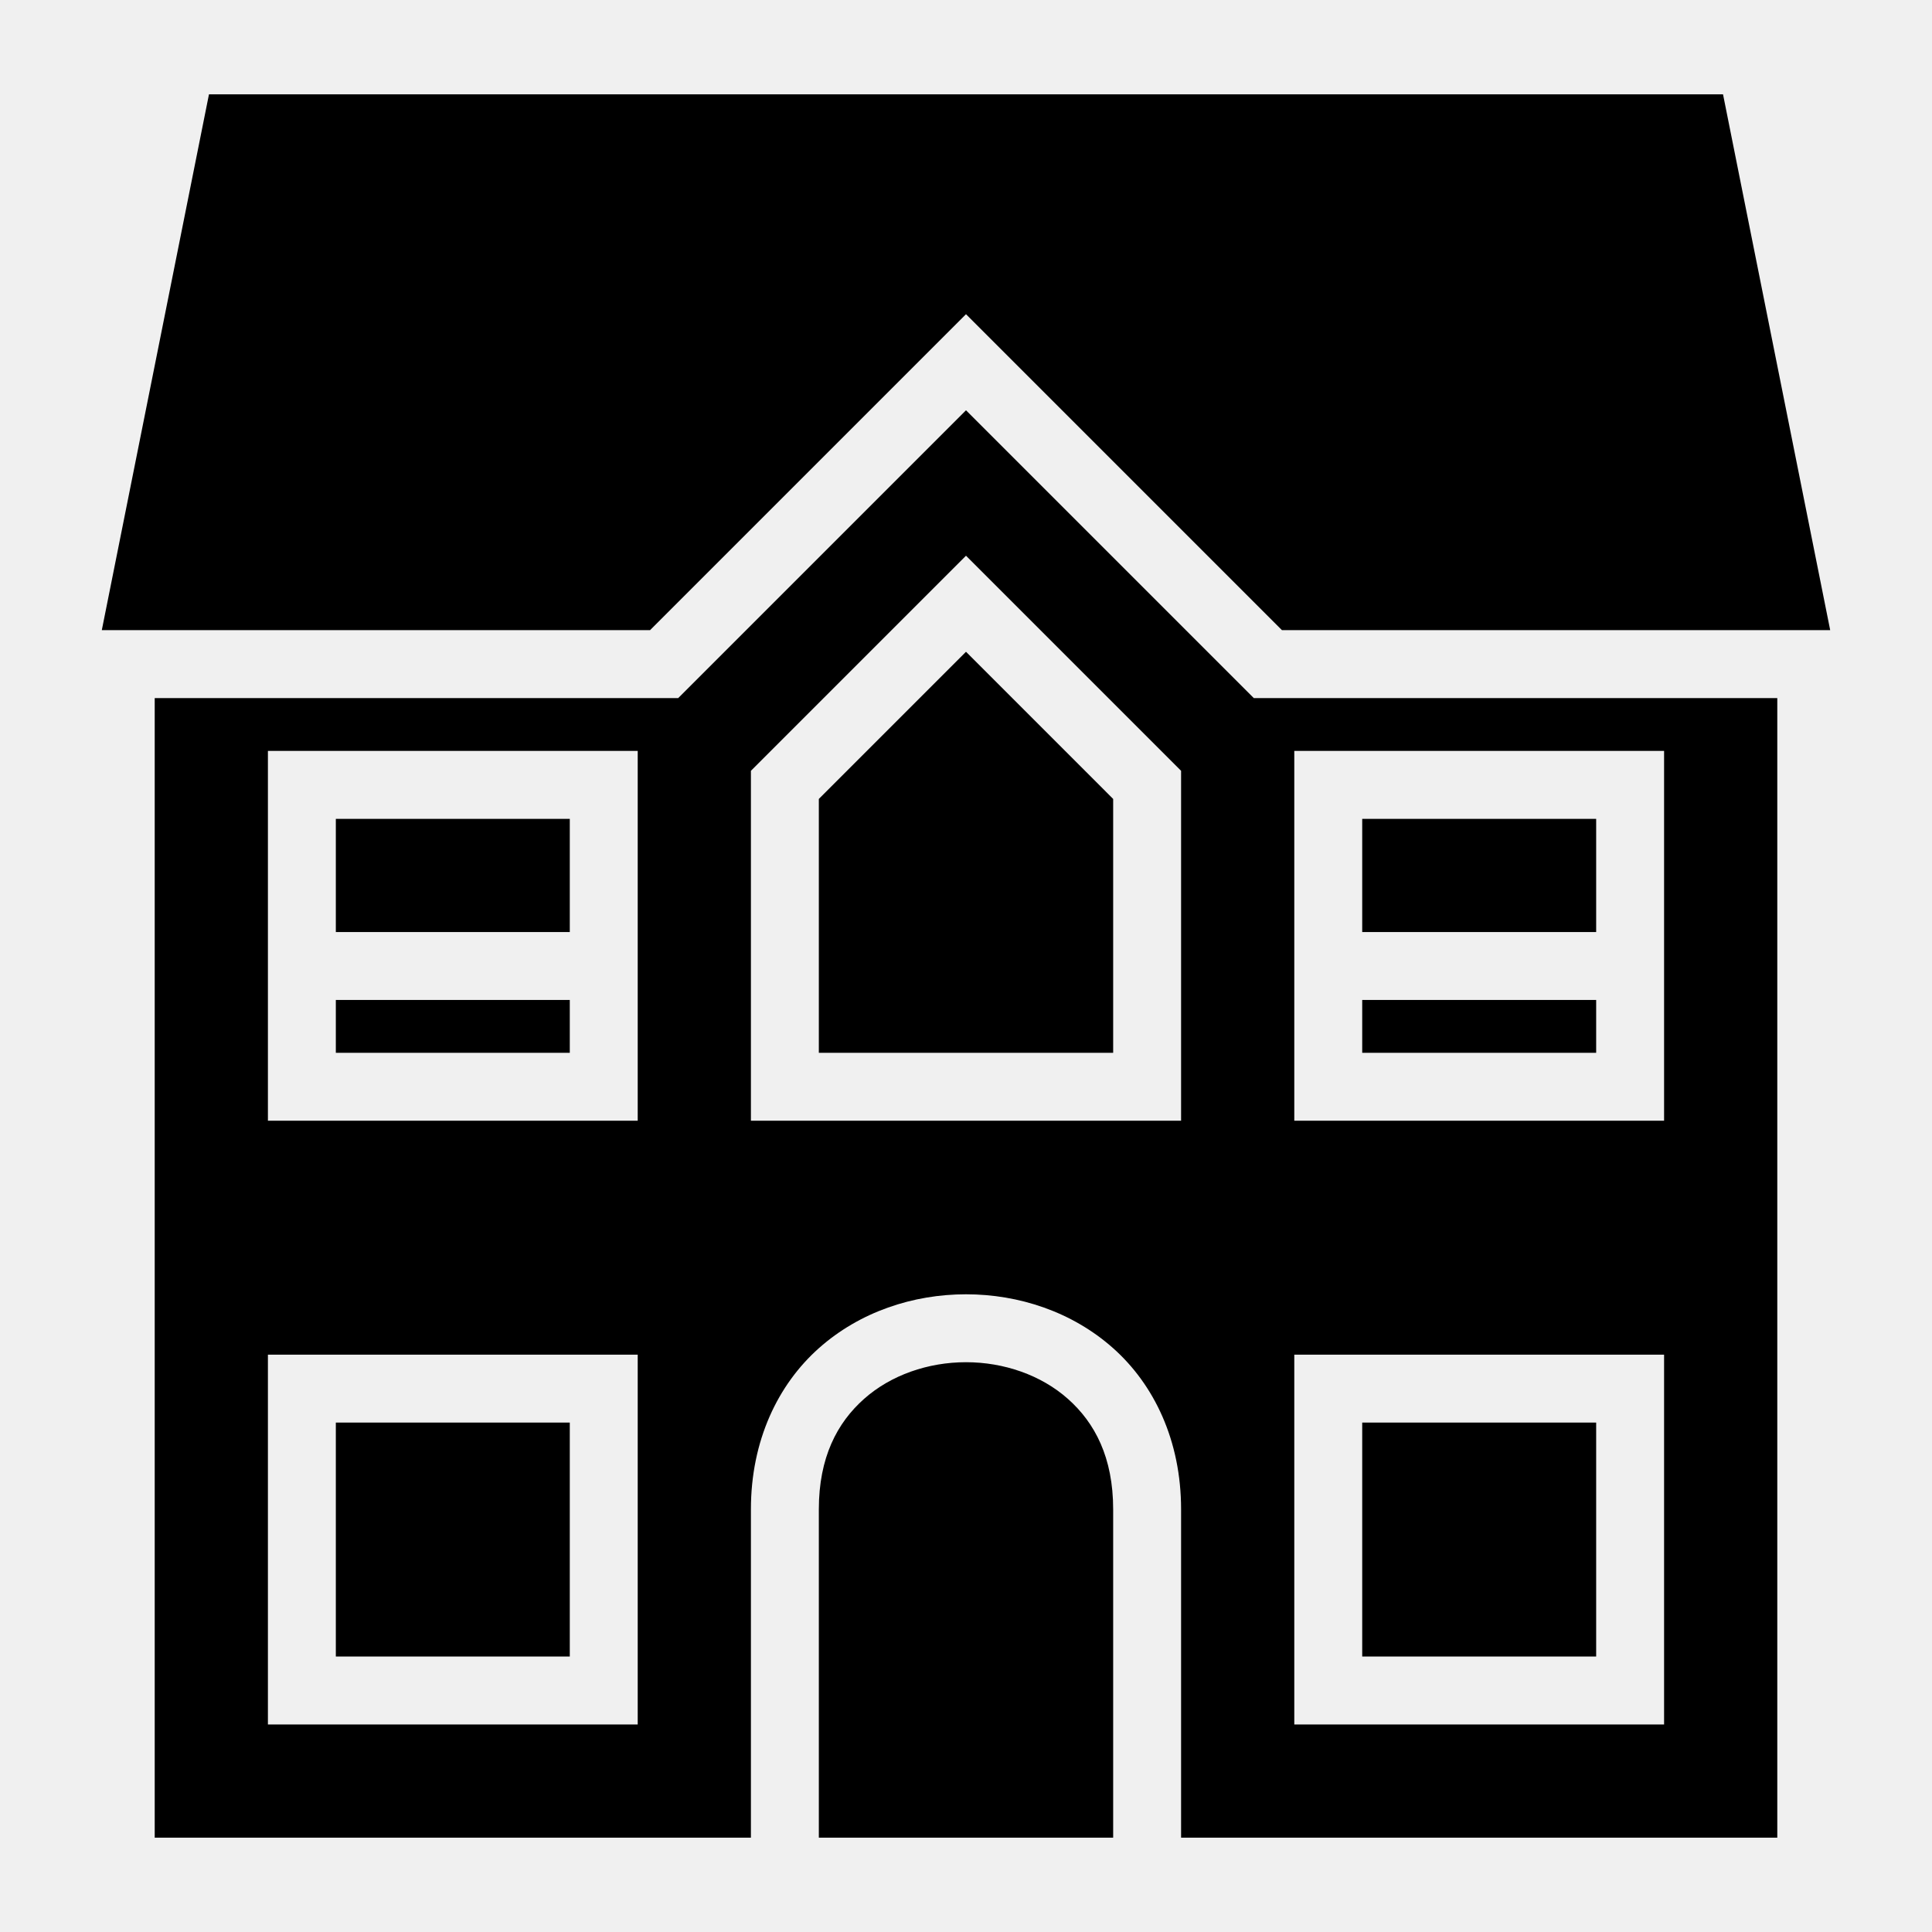
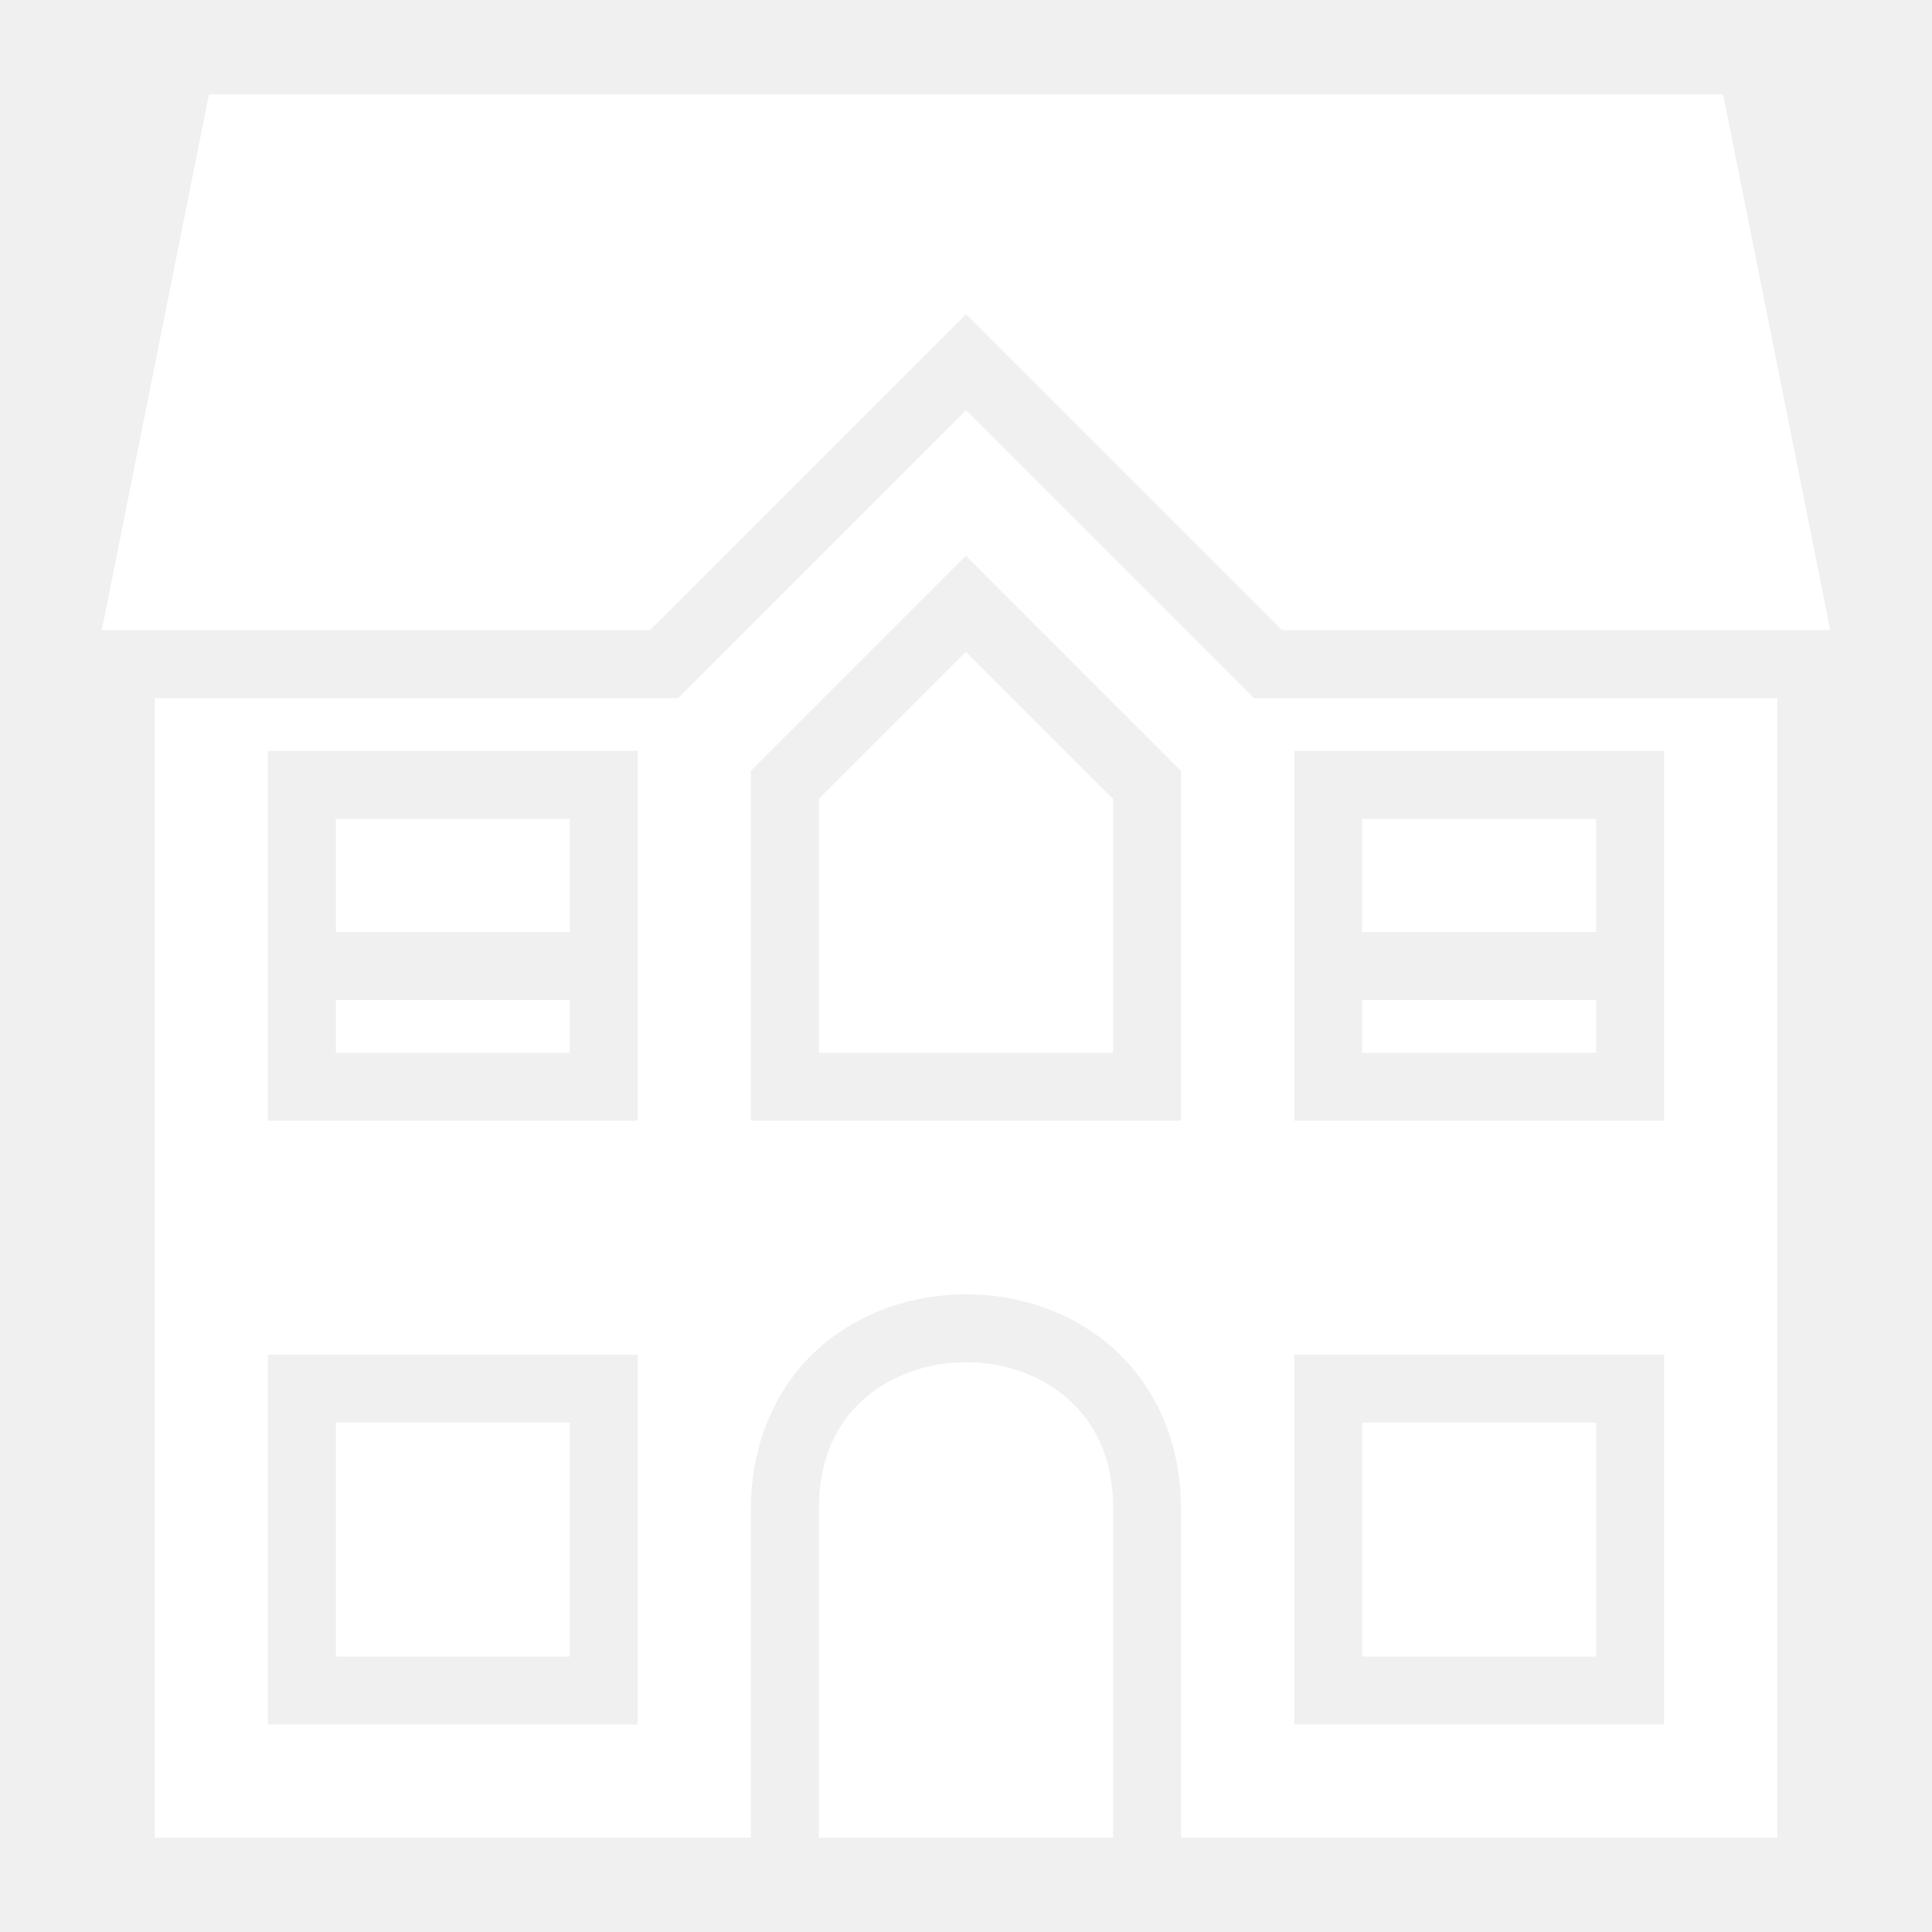
<svg xmlns="http://www.w3.org/2000/svg" viewBox="0 0 512 512">
-   <path fill="#000" d="M55.379 25l-28.4 142H172.27L256 83.271 339.729 167H485.02l-28.4-142zM256 108.727L179.729 185H41v302h158v-87c0-18.25 7.166-33.077 18.021-42.727C227.877 347.624 242 343 256 343s28.123 4.624 38.979 14.273C305.834 366.923 313 381.75 313 400v87h158V185H332.271zm0 38.544l57 57V297H199v-92.729zm0 25.456l-39 39V279h78v-67.271zM71 199h98v98H71zm272 0h98v98h-98zM89 217v30h62v-30zm272 0v30h62v-30zM89 265v14h62v-14zm272 0v14h62v-14zM71 359h98v98H71v-98zm272 0h98v98h-98v-98zm-87 2c-10 0-19.877 3.376-27.021 9.727C221.834 377.077 217 386.25 217 400v87h78v-87c0-13.75-4.834-22.923-11.979-29.273C275.877 364.376 266 361 256 361zM89 377v62h62v-62zm272 0v62h62v-62z" />
+   <path fill="#FFFFFF" d="M55.379 25l-28.4 142H172.27L256 83.271 339.729 167H485.02l-28.4-142zM256 108.727L179.729 185H41v302h158v-87c0-18.25 7.166-33.077 18.021-42.727C227.877 347.624 242 343 256 343s28.123 4.624 38.979 14.273C305.834 366.923 313 381.75 313 400v87h158V185H332.271zm0 38.544l57 57V297H199v-92.729zm0 25.456l-39 39V279h78v-67.271zM71 199h98v98H71zm272 0h98v98h-98zM89 217v30h62v-30zm272 0v30h62v-30zM89 265v14h62v-14zm272 0v14h62v-14zM71 359h98v98H71v-98zm272 0h98v98h-98v-98zm-87 2c-10 0-19.877 3.376-27.021 9.727C221.834 377.077 217 386.25 217 400v87h78v-87c0-13.75-4.834-22.923-11.979-29.273C275.877 364.376 266 361 256 361zM89 377v62h62v-62zm272 0v62h62v-62z" />
</svg>
